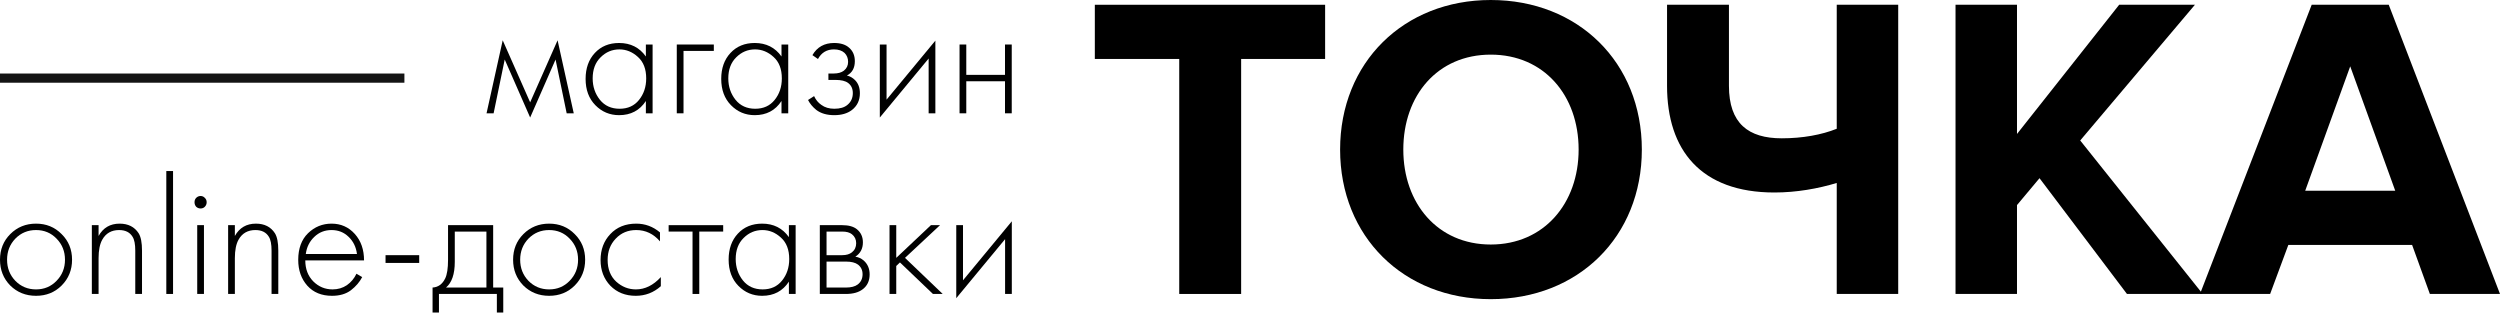
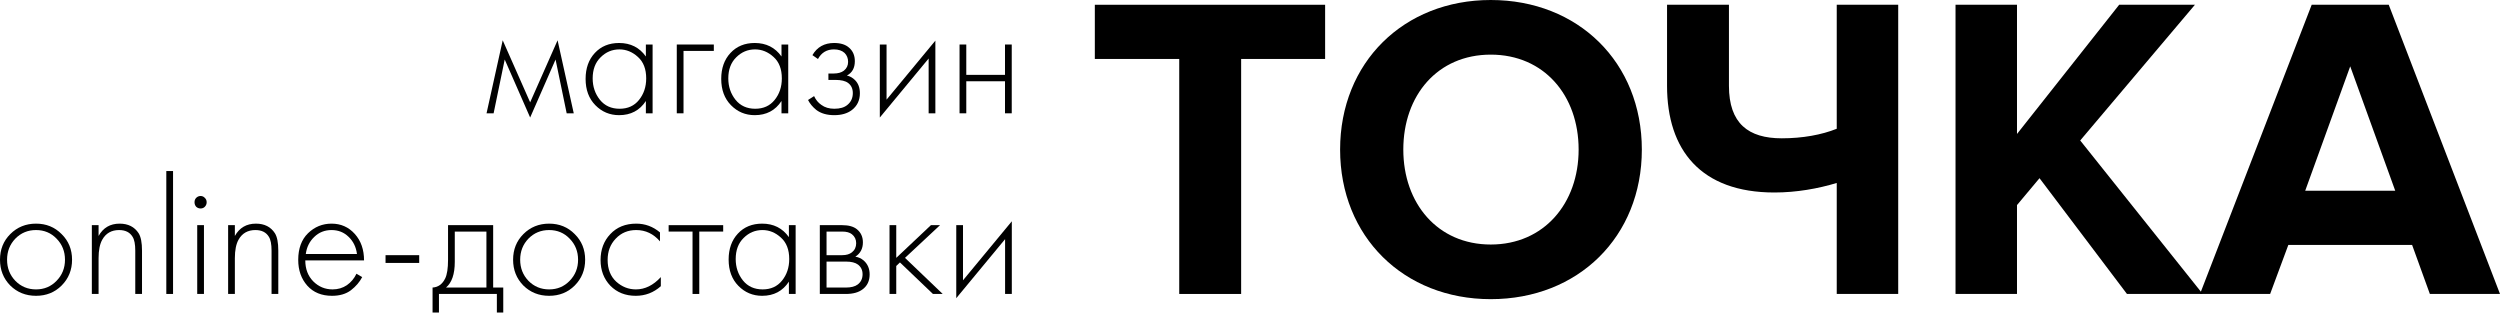
<svg xmlns="http://www.w3.org/2000/svg" width="204" height="26" viewBox="0 0 204 26" fill="none">
  <path d="M0.838 19.102C1.406 18.534 2.106 18.249 2.94 18.249C3.773 18.249 4.469 18.534 5.028 19.102C5.596 19.662 5.88 20.359 5.88 21.194C5.88 22.028 5.596 22.73 5.028 23.299C4.469 23.858 3.773 24.138 2.94 24.138C2.106 24.138 1.406 23.858 0.838 23.299C0.279 22.73 0 22.028 0 21.194C0 20.359 0.279 19.662 0.838 19.102ZM1.25 22.913C1.708 23.381 2.271 23.615 2.94 23.615C3.608 23.615 4.167 23.381 4.616 22.913C5.074 22.446 5.303 21.872 5.303 21.194C5.303 20.515 5.074 19.942 4.616 19.474C4.167 19.006 3.608 18.772 2.94 18.772C2.271 18.772 1.708 19.006 1.25 19.474C0.801 19.942 0.577 20.515 0.577 21.194C0.577 21.872 0.801 22.446 1.25 22.913Z" fill="black" />
  <path d="M7.494 23.987V18.373H8.044V19.254C8.419 18.584 8.991 18.249 9.761 18.249C10.457 18.249 10.974 18.511 11.313 19.034C11.496 19.327 11.588 19.799 11.588 20.451V23.987H11.038V20.451C11.038 19.928 10.965 19.552 10.818 19.323C10.599 18.956 10.232 18.772 9.719 18.772C9.097 18.772 8.639 19.034 8.346 19.556C8.144 19.914 8.044 20.419 8.044 21.07V23.987H7.494Z" fill="black" />
  <path d="M13.571 13.957H14.121V23.987H13.571V13.957Z" fill="black" />
  <path d="M16.093 18.373H16.643V23.987H16.093V18.373ZM16.711 16.874C16.62 16.965 16.505 17.011 16.368 17.011C16.231 17.011 16.111 16.965 16.011 16.874C15.919 16.773 15.873 16.649 15.873 16.502C15.873 16.355 15.919 16.236 16.011 16.144C16.111 16.044 16.231 15.993 16.368 15.993C16.505 15.993 16.62 16.044 16.711 16.144C16.812 16.236 16.863 16.355 16.863 16.502C16.863 16.649 16.812 16.773 16.711 16.874Z" fill="black" />
  <path d="M18.615 23.987V18.373H19.165V19.254C19.54 18.584 20.113 18.249 20.882 18.249C21.578 18.249 22.095 18.511 22.434 19.034C22.617 19.327 22.709 19.799 22.709 20.451V23.987H22.159V20.451C22.159 19.928 22.086 19.552 21.94 19.323C21.72 18.956 21.354 18.772 20.841 18.772C20.218 18.772 19.76 19.034 19.467 19.556C19.265 19.914 19.165 20.419 19.165 21.07V23.987H18.615Z" fill="black" />
  <path d="M29.706 21.249H24.912C24.912 21.946 25.127 22.515 25.558 22.955C25.997 23.395 26.524 23.615 27.137 23.615C27.577 23.615 27.966 23.5 28.305 23.271C28.644 23.033 28.905 22.721 29.088 22.336L29.555 22.611C29.345 23.014 29.038 23.372 28.635 23.684C28.232 23.987 27.719 24.138 27.096 24.138C26.245 24.138 25.572 23.863 25.077 23.312C24.582 22.753 24.335 22.051 24.335 21.207C24.335 20.281 24.601 19.556 25.132 19.034C25.672 18.511 26.313 18.249 27.055 18.249C27.815 18.249 28.447 18.529 28.951 19.089C29.454 19.648 29.706 20.368 29.706 21.249ZM24.953 20.726H29.129C29.056 20.157 28.827 19.689 28.443 19.323C28.067 18.956 27.605 18.772 27.055 18.772C26.497 18.772 26.025 18.96 25.64 19.336C25.256 19.703 25.027 20.166 24.953 20.726Z" fill="black" />
  <path d="M31.46 21.455V20.822H34.207V21.455H31.46Z" fill="black" />
  <path d="M36.56 18.373H40.242V23.464H41.066V25.5H40.544V23.987H35.819V25.5H35.297V23.464C35.755 23.436 36.098 23.189 36.327 22.721C36.483 22.4 36.56 21.895 36.56 21.207V18.373ZM39.692 23.464V18.896H37.11V21.372C37.11 22.363 36.872 23.06 36.395 23.464H39.692Z" fill="black" />
  <path d="M42.707 19.102C43.275 18.534 43.975 18.249 44.809 18.249C45.642 18.249 46.338 18.534 46.897 19.102C47.464 19.662 47.748 20.359 47.748 21.194C47.748 22.028 47.464 22.73 46.897 23.299C46.338 23.858 45.642 24.138 44.809 24.138C43.975 24.138 43.275 23.858 42.707 23.299C42.148 22.73 41.869 22.028 41.869 21.194C41.869 20.359 42.148 19.662 42.707 19.102ZM43.119 22.913C43.577 23.381 44.14 23.615 44.809 23.615C45.477 23.615 46.036 23.381 46.484 22.913C46.942 22.446 47.171 21.872 47.171 21.194C47.171 20.515 46.942 19.942 46.484 19.474C46.036 19.006 45.477 18.772 44.809 18.772C44.14 18.772 43.577 19.006 43.119 19.474C42.67 19.942 42.446 20.515 42.446 21.194C42.446 21.872 42.67 22.446 43.119 22.913Z" fill="black" />
  <path d="M53.855 18.965V19.694C53.324 19.079 52.678 18.772 51.918 18.772C51.24 18.772 50.682 19.006 50.242 19.474C49.802 19.933 49.583 20.51 49.583 21.207C49.583 21.959 49.816 22.551 50.283 22.982C50.75 23.404 51.286 23.615 51.891 23.615C52.632 23.615 53.31 23.28 53.924 22.611V23.354C53.337 23.877 52.655 24.138 51.877 24.138C51.034 24.138 50.343 23.863 49.802 23.312C49.271 22.753 49.006 22.056 49.006 21.221C49.006 20.368 49.271 19.662 49.802 19.102C50.334 18.534 51.039 18.249 51.918 18.249C52.642 18.249 53.287 18.488 53.855 18.965Z" fill="black" />
  <path d="M56.511 23.987V18.896H54.561V18.373H59.012V18.896H57.061V23.987H56.511Z" fill="black" />
  <path d="M64.374 19.35V18.373H64.924V23.987H64.374V22.982C63.87 23.753 63.142 24.138 62.19 24.138C61.43 24.138 60.784 23.867 60.253 23.326C59.722 22.785 59.456 22.07 59.456 21.18C59.456 20.308 59.708 19.602 60.212 19.061C60.715 18.52 61.375 18.249 62.19 18.249C63.124 18.249 63.852 18.616 64.374 19.35ZM62.217 18.772C61.622 18.772 61.109 18.988 60.679 19.419C60.248 19.841 60.033 20.414 60.033 21.139C60.033 21.808 60.23 22.391 60.624 22.886C61.018 23.372 61.553 23.615 62.231 23.615C62.9 23.615 63.426 23.377 63.811 22.9C64.205 22.414 64.401 21.826 64.401 21.139C64.401 20.377 64.177 19.795 63.728 19.391C63.28 18.979 62.776 18.772 62.217 18.772Z" fill="black" />
  <path d="M66.897 18.373H68.724C69.246 18.373 69.644 18.483 69.919 18.703C70.248 18.969 70.413 19.327 70.413 19.777C70.413 20.29 70.207 20.68 69.795 20.946C70.052 20.983 70.28 21.088 70.482 21.262C70.802 21.547 70.963 21.923 70.963 22.391C70.963 22.913 70.775 23.317 70.4 23.601C70.07 23.858 69.612 23.987 69.026 23.987H66.897V18.373ZM67.446 20.822H68.724C69.062 20.822 69.328 20.744 69.52 20.588C69.749 20.405 69.864 20.157 69.864 19.845C69.864 19.543 69.749 19.3 69.52 19.116C69.337 18.969 69.072 18.896 68.724 18.896H67.446V20.822ZM67.446 23.464H69.026C69.447 23.464 69.768 23.381 69.987 23.216C70.253 23.014 70.386 22.735 70.386 22.377C70.386 22.047 70.262 21.785 70.015 21.593C69.795 21.427 69.465 21.345 69.026 21.345H67.446V23.464Z" fill="black" />
  <path d="M72.585 18.373H73.134V21.042L75.964 18.373H76.706L73.848 21.042L76.925 23.987H76.129L73.436 21.414L73.134 21.703V23.987H72.585V18.373Z" fill="black" />
  <path d="M78.031 18.373H78.581V22.872L82.564 18.057V23.987H82.015V19.515L78.031 24.331V18.373Z" fill="black" />
  <path d="M101.277 23.987V4.811H108.13V0.389H89.338V4.811H96.226V23.987H101.277Z" fill="black" />
  <path d="M121.646 24.411C128.781 24.411 133.974 19.317 133.974 12.206C133.974 5.095 128.781 0 121.646 0C114.546 0 109.353 5.095 109.353 12.206C109.353 19.317 114.546 24.411 121.646 24.411ZM121.646 19.953C117.301 19.953 114.51 16.593 114.51 12.206C114.51 7.783 117.301 4.458 121.646 4.458C125.991 4.458 128.816 7.783 128.816 12.206C128.816 16.593 125.991 19.953 121.646 19.953Z" fill="black" />
  <path d="M141.082 0.389H136.031V7.005C136.031 12.241 138.786 15.708 144.791 15.708C146.593 15.708 148.359 15.39 149.878 14.93V23.987H154.894V0.389H149.878V10.507C148.642 11.003 147.087 11.286 145.392 11.286C142.672 11.286 141.082 10.083 141.082 7.005V0.389Z" fill="black" />
  <path d="M179.741 23.987L169.745 11.463L179.106 0.389H172.924L164.587 10.932V0.389H159.571V23.987H164.587V16.734L166.424 14.54L173.56 23.987H179.741Z" fill="black" />
  <path d="M204 23.987L194.922 0.389H188.634L179.52 23.987H185.243L186.727 19.989H196.829L198.277 23.987H204ZM195.452 15.566H188.104L191.778 5.413L195.452 15.566Z" fill="black" />
  <path d="M39.702 9.246L41.021 3.288L43.26 8.351L45.499 3.288L46.818 9.246H46.241L45.334 4.857L43.26 9.59L41.185 4.857L40.279 9.246H39.702Z" fill="black" />
  <path d="M52.703 4.609V3.632H53.252V9.246H52.703V8.241C52.199 9.012 51.471 9.397 50.519 9.397C49.758 9.397 49.113 9.126 48.582 8.585C48.05 8.044 47.785 7.329 47.785 6.439C47.785 5.568 48.037 4.861 48.541 4.32C49.044 3.779 49.703 3.508 50.519 3.508C51.453 3.508 52.181 3.875 52.703 4.609ZM50.546 4.031C49.951 4.031 49.438 4.247 49.008 4.678C48.577 5.1 48.362 5.673 48.362 6.398C48.362 7.067 48.559 7.65 48.953 8.145C49.346 8.631 49.882 8.874 50.56 8.874C51.228 8.874 51.755 8.636 52.14 8.159C52.533 7.673 52.73 7.086 52.73 6.398C52.73 5.636 52.506 5.054 52.057 4.65C51.608 4.238 51.105 4.031 50.546 4.031Z" fill="black" />
  <path d="M55.225 9.246V3.632H58.248V4.155H55.775V9.246H55.225Z" fill="black" />
  <path d="M63.77 4.609V3.632H64.32V9.246H63.77V8.241C63.267 9.012 62.539 9.397 61.586 9.397C60.826 9.397 60.18 9.126 59.649 8.585C59.118 8.044 58.852 7.329 58.852 6.439C58.852 5.568 59.104 4.861 59.608 4.32C60.112 3.779 60.771 3.508 61.586 3.508C62.52 3.508 63.248 3.875 63.77 4.609ZM61.614 4.031C61.018 4.031 60.505 4.247 60.075 4.678C59.645 5.1 59.429 5.673 59.429 6.398C59.429 7.067 59.626 7.65 60.02 8.145C60.414 8.631 60.95 8.874 61.627 8.874C62.296 8.874 62.822 8.636 63.207 8.159C63.601 7.673 63.798 7.086 63.798 6.398C63.798 5.636 63.573 5.054 63.125 4.65C62.676 4.238 62.172 4.031 61.614 4.031Z" fill="black" />
  <path d="M66.746 4.815L66.293 4.499C66.677 3.839 67.268 3.508 68.065 3.508C68.605 3.508 69.017 3.641 69.301 3.907C69.603 4.173 69.755 4.536 69.755 4.994C69.755 5.545 69.539 5.934 69.109 6.164C69.356 6.219 69.576 6.343 69.768 6.535C70.034 6.801 70.167 7.159 70.167 7.608C70.167 8.186 69.947 8.645 69.507 8.984C69.141 9.259 68.665 9.397 68.079 9.397C67.474 9.397 66.984 9.255 66.609 8.97C66.307 8.723 66.082 8.452 65.936 8.159L66.43 7.842C66.568 8.145 66.764 8.383 67.021 8.558C67.305 8.769 67.657 8.874 68.079 8.874C68.546 8.874 68.903 8.769 69.15 8.558C69.443 8.319 69.59 7.998 69.59 7.595C69.59 7.237 69.462 6.962 69.205 6.769C68.985 6.604 68.642 6.521 68.175 6.521H67.598V5.999H68.024C68.381 5.999 68.66 5.921 68.862 5.765C69.091 5.581 69.205 5.343 69.205 5.049C69.205 4.756 69.109 4.513 68.917 4.32C68.706 4.127 68.418 4.031 68.051 4.031C67.465 4.031 67.03 4.293 66.746 4.815Z" fill="black" />
  <path d="M71.793 3.632H72.343V8.131L76.326 3.316V9.246H75.777V4.774L71.793 9.59V3.632Z" fill="black" />
  <path d="M78.299 9.246V3.632H78.849V6.109H82.008V3.632H82.558V9.246H82.008V6.631H78.849V9.246H78.299Z" fill="black" />
-   <rect y="6" width="33" height="0.75" fill="#141414" />
</svg>
